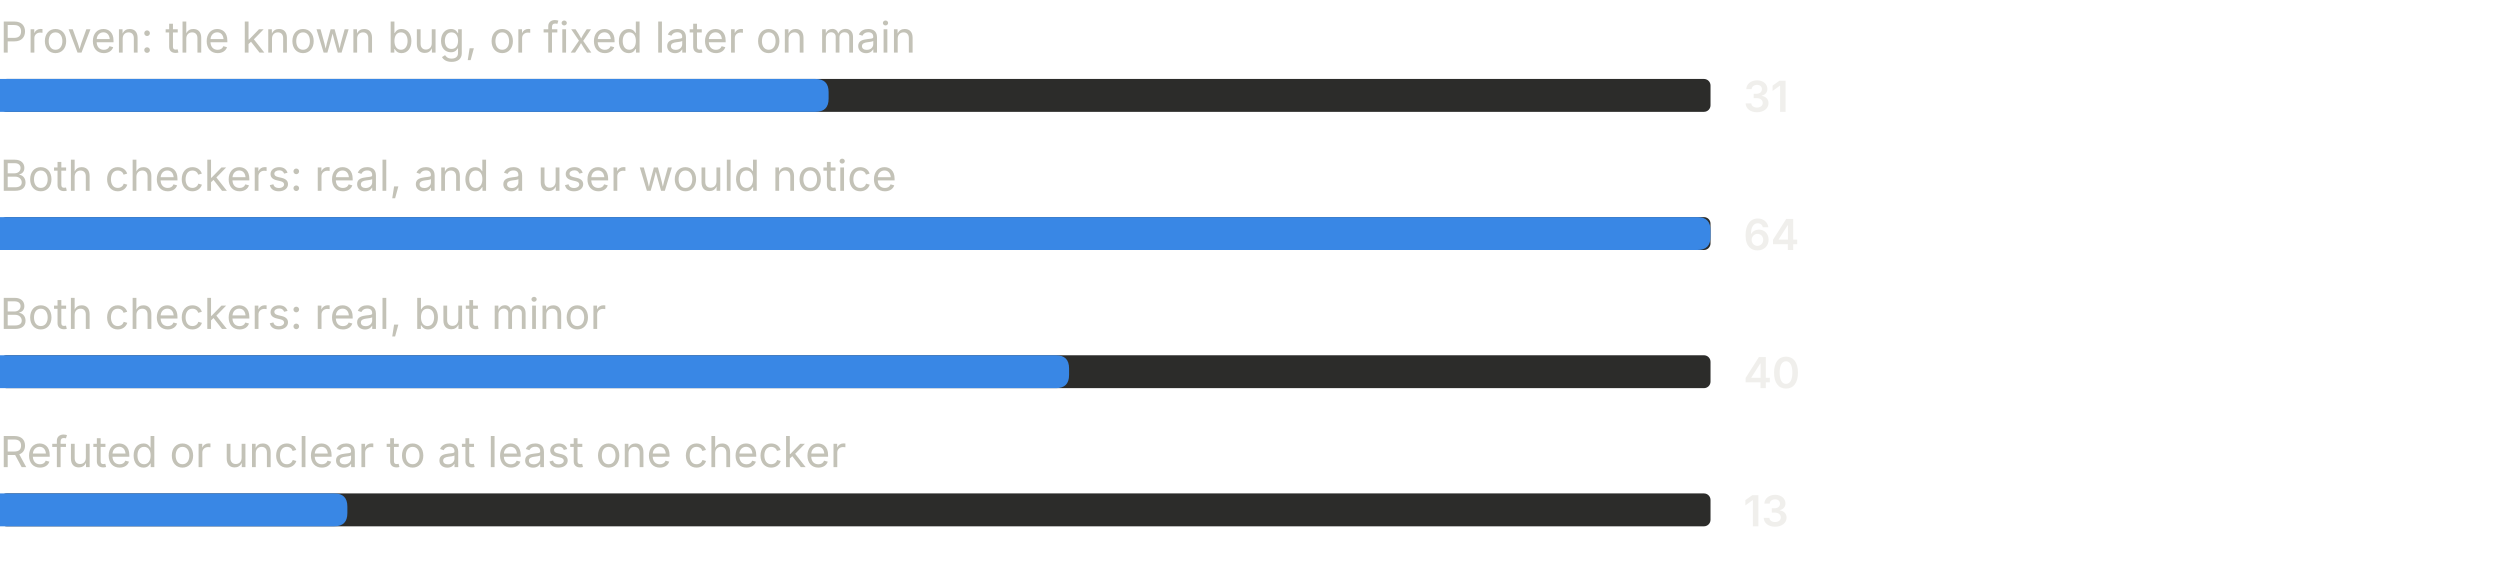
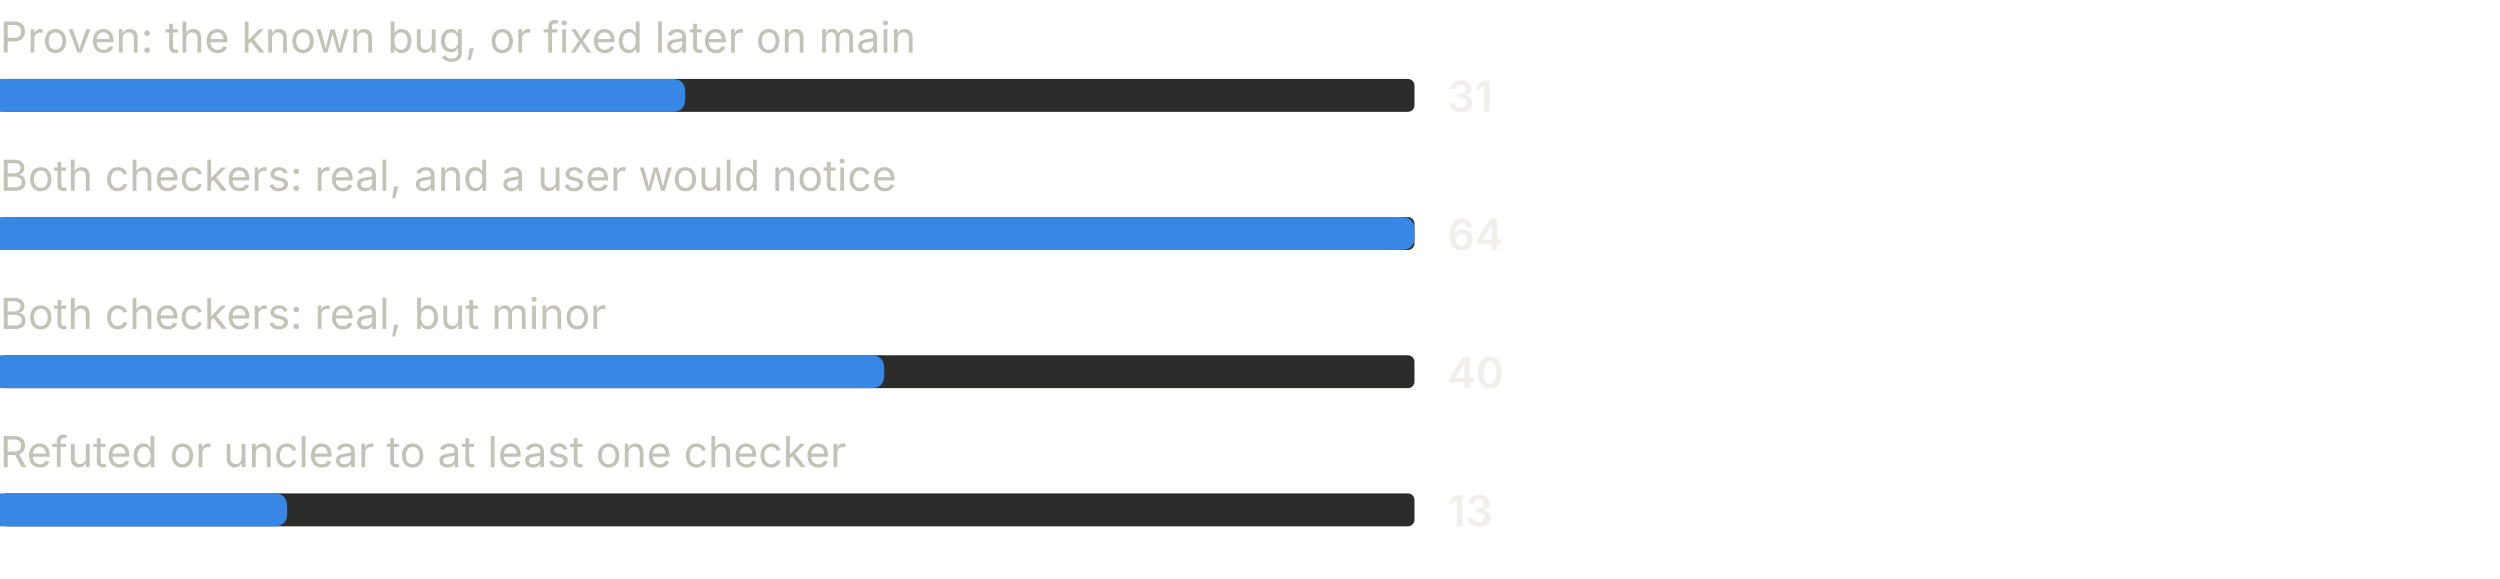
<svg xmlns="http://www.w3.org/2000/svg" width="760" height="176" viewBox="0 0 760 176" role="img" aria-label="Where the 148 reported problems stand">
  <text x="0.0" y="16" fill="#c3c2b7" font-size="13" font-weight="400" text-anchor="start" font-family="system-ui, -apple-system, Segoe UI, sans-serif">Proven: the known bug, or fixed later on main</text>
-   <rect x="0" y="24" width="520" height="10" rx="2" fill="#2c2c2a" />
-   <path d="M0,24 H247.9 Q251.9,24 251.9,28 V30 Q251.9,34 247.9,34 H0 Z" fill="#3987e5" />
-   <text x="530.0" y="34" fill="#f0efec" font-size="13" font-weight="600" text-anchor="start" font-family="system-ui, -apple-system, Segoe UI, sans-serif">31</text>
+   <rect x="0" y="24" width="430" height="10" rx="2" fill="#2c2c2a" />
+   <path d="M0,24 H204.3 Q208.3,24 208.3,28 V30 Q208.3,34 204.3,34 H0 Z" fill="#3987e5" />
+   <text x="440.0" y="34" fill="#f0efec" font-size="13" font-weight="600" text-anchor="start" font-family="system-ui, -apple-system, Segoe UI, sans-serif">31</text>
  <text x="0.0" y="58" fill="#c3c2b7" font-size="13" font-weight="400" text-anchor="start" font-family="system-ui, -apple-system, Segoe UI, sans-serif">Both checkers: real, and a user would notice</text>
-   <rect x="0" y="66" width="520" height="10" rx="2" fill="#2c2c2a" />
-   <path d="M0,66 H516.0 Q520.0,66 520.0,70 V72 Q520.0,76 516.0,76 H0 Z" fill="#3987e5" />
-   <text x="530.0" y="76" fill="#f0efec" font-size="13" font-weight="600" text-anchor="start" font-family="system-ui, -apple-system, Segoe UI, sans-serif">64</text>
+   <rect x="0" y="66" width="430" height="10" rx="2" fill="#2c2c2a" />
+   <path d="M0,66 H426.0 Q430.0,66 430.0,70 V72 Q430.0,76 426.0,76 H0 Z" fill="#3987e5" />
+   <text x="440.0" y="76" fill="#f0efec" font-size="13" font-weight="600" text-anchor="start" font-family="system-ui, -apple-system, Segoe UI, sans-serif">64</text>
  <text x="0.0" y="100" fill="#c3c2b7" font-size="13" font-weight="400" text-anchor="start" font-family="system-ui, -apple-system, Segoe UI, sans-serif">Both checkers: real, but minor</text>
-   <rect x="0" y="108" width="520" height="10" rx="2" fill="#2c2c2a" />
-   <path d="M0,108 H321.0 Q325.0,108 325.0,112 V114 Q325.0,118 321.0,118 H0 Z" fill="#3987e5" />
-   <text x="530.0" y="118" fill="#f0efec" font-size="13" font-weight="600" text-anchor="start" font-family="system-ui, -apple-system, Segoe UI, sans-serif">40</text>
+   <rect x="0" y="108" width="430" height="10" rx="2" fill="#2c2c2a" />
+   <path d="M0,108 H264.8 Q268.8,108 268.8,112 V114 Q268.8,118 264.8,118 H0 Z" fill="#3987e5" />
+   <text x="440.0" y="118" fill="#f0efec" font-size="13" font-weight="600" text-anchor="start" font-family="system-ui, -apple-system, Segoe UI, sans-serif">40</text>
  <text x="0.0" y="142" fill="#c3c2b7" font-size="13" font-weight="400" text-anchor="start" font-family="system-ui, -apple-system, Segoe UI, sans-serif">Refuted or unclear to at least one checker</text>
-   <rect x="0" y="150" width="520" height="10" rx="2" fill="#2c2c2a" />
-   <path d="M0,150 H101.6 Q105.6,150 105.6,154 V156 Q105.6,160 101.6,160 H0 Z" fill="#3987e5" />
-   <text x="530.0" y="160" fill="#f0efec" font-size="13" font-weight="600" text-anchor="start" font-family="system-ui, -apple-system, Segoe UI, sans-serif">13</text>
+   <rect x="0" y="150" width="430" height="10" rx="2" fill="#2c2c2a" />
+   <path d="M0,150 H83.3 Q87.3,150 87.3,154 V156 Q87.3,160 83.3,160 H0 Z" fill="#3987e5" />
+   <text x="440.0" y="160" fill="#f0efec" font-size="13" font-weight="600" text-anchor="start" font-family="system-ui, -apple-system, Segoe UI, sans-serif">13</text>
</svg>
